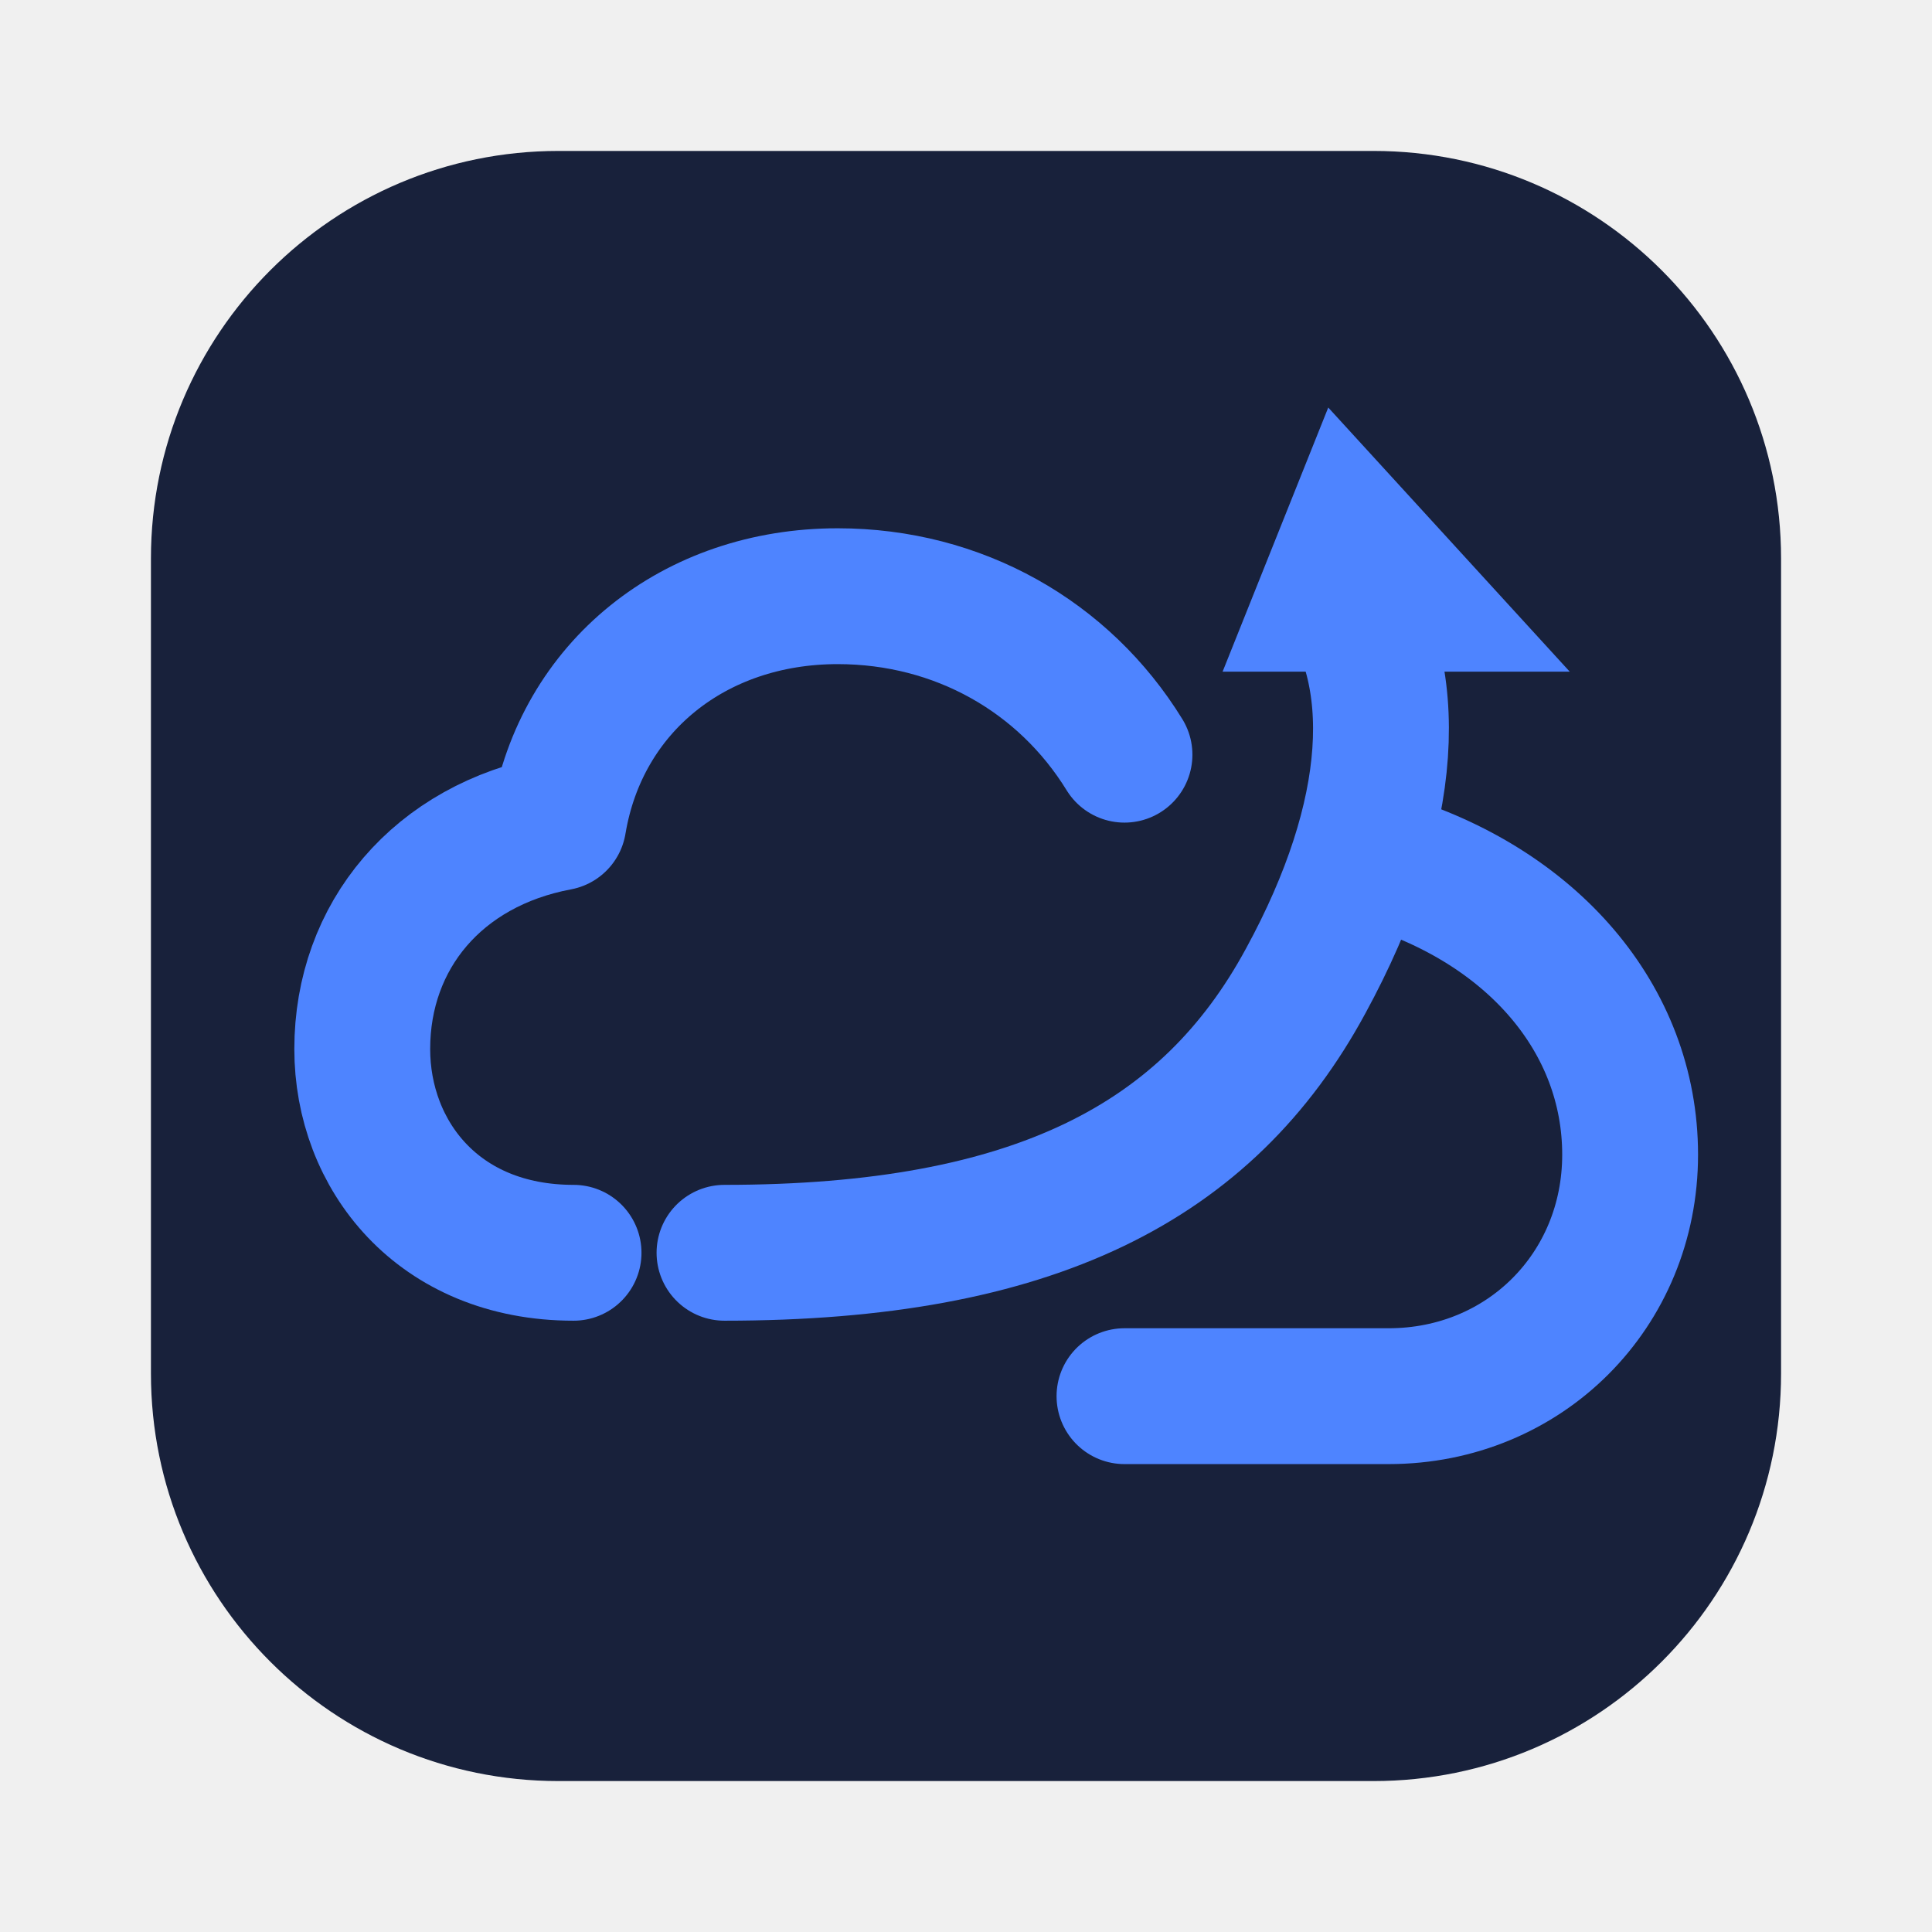
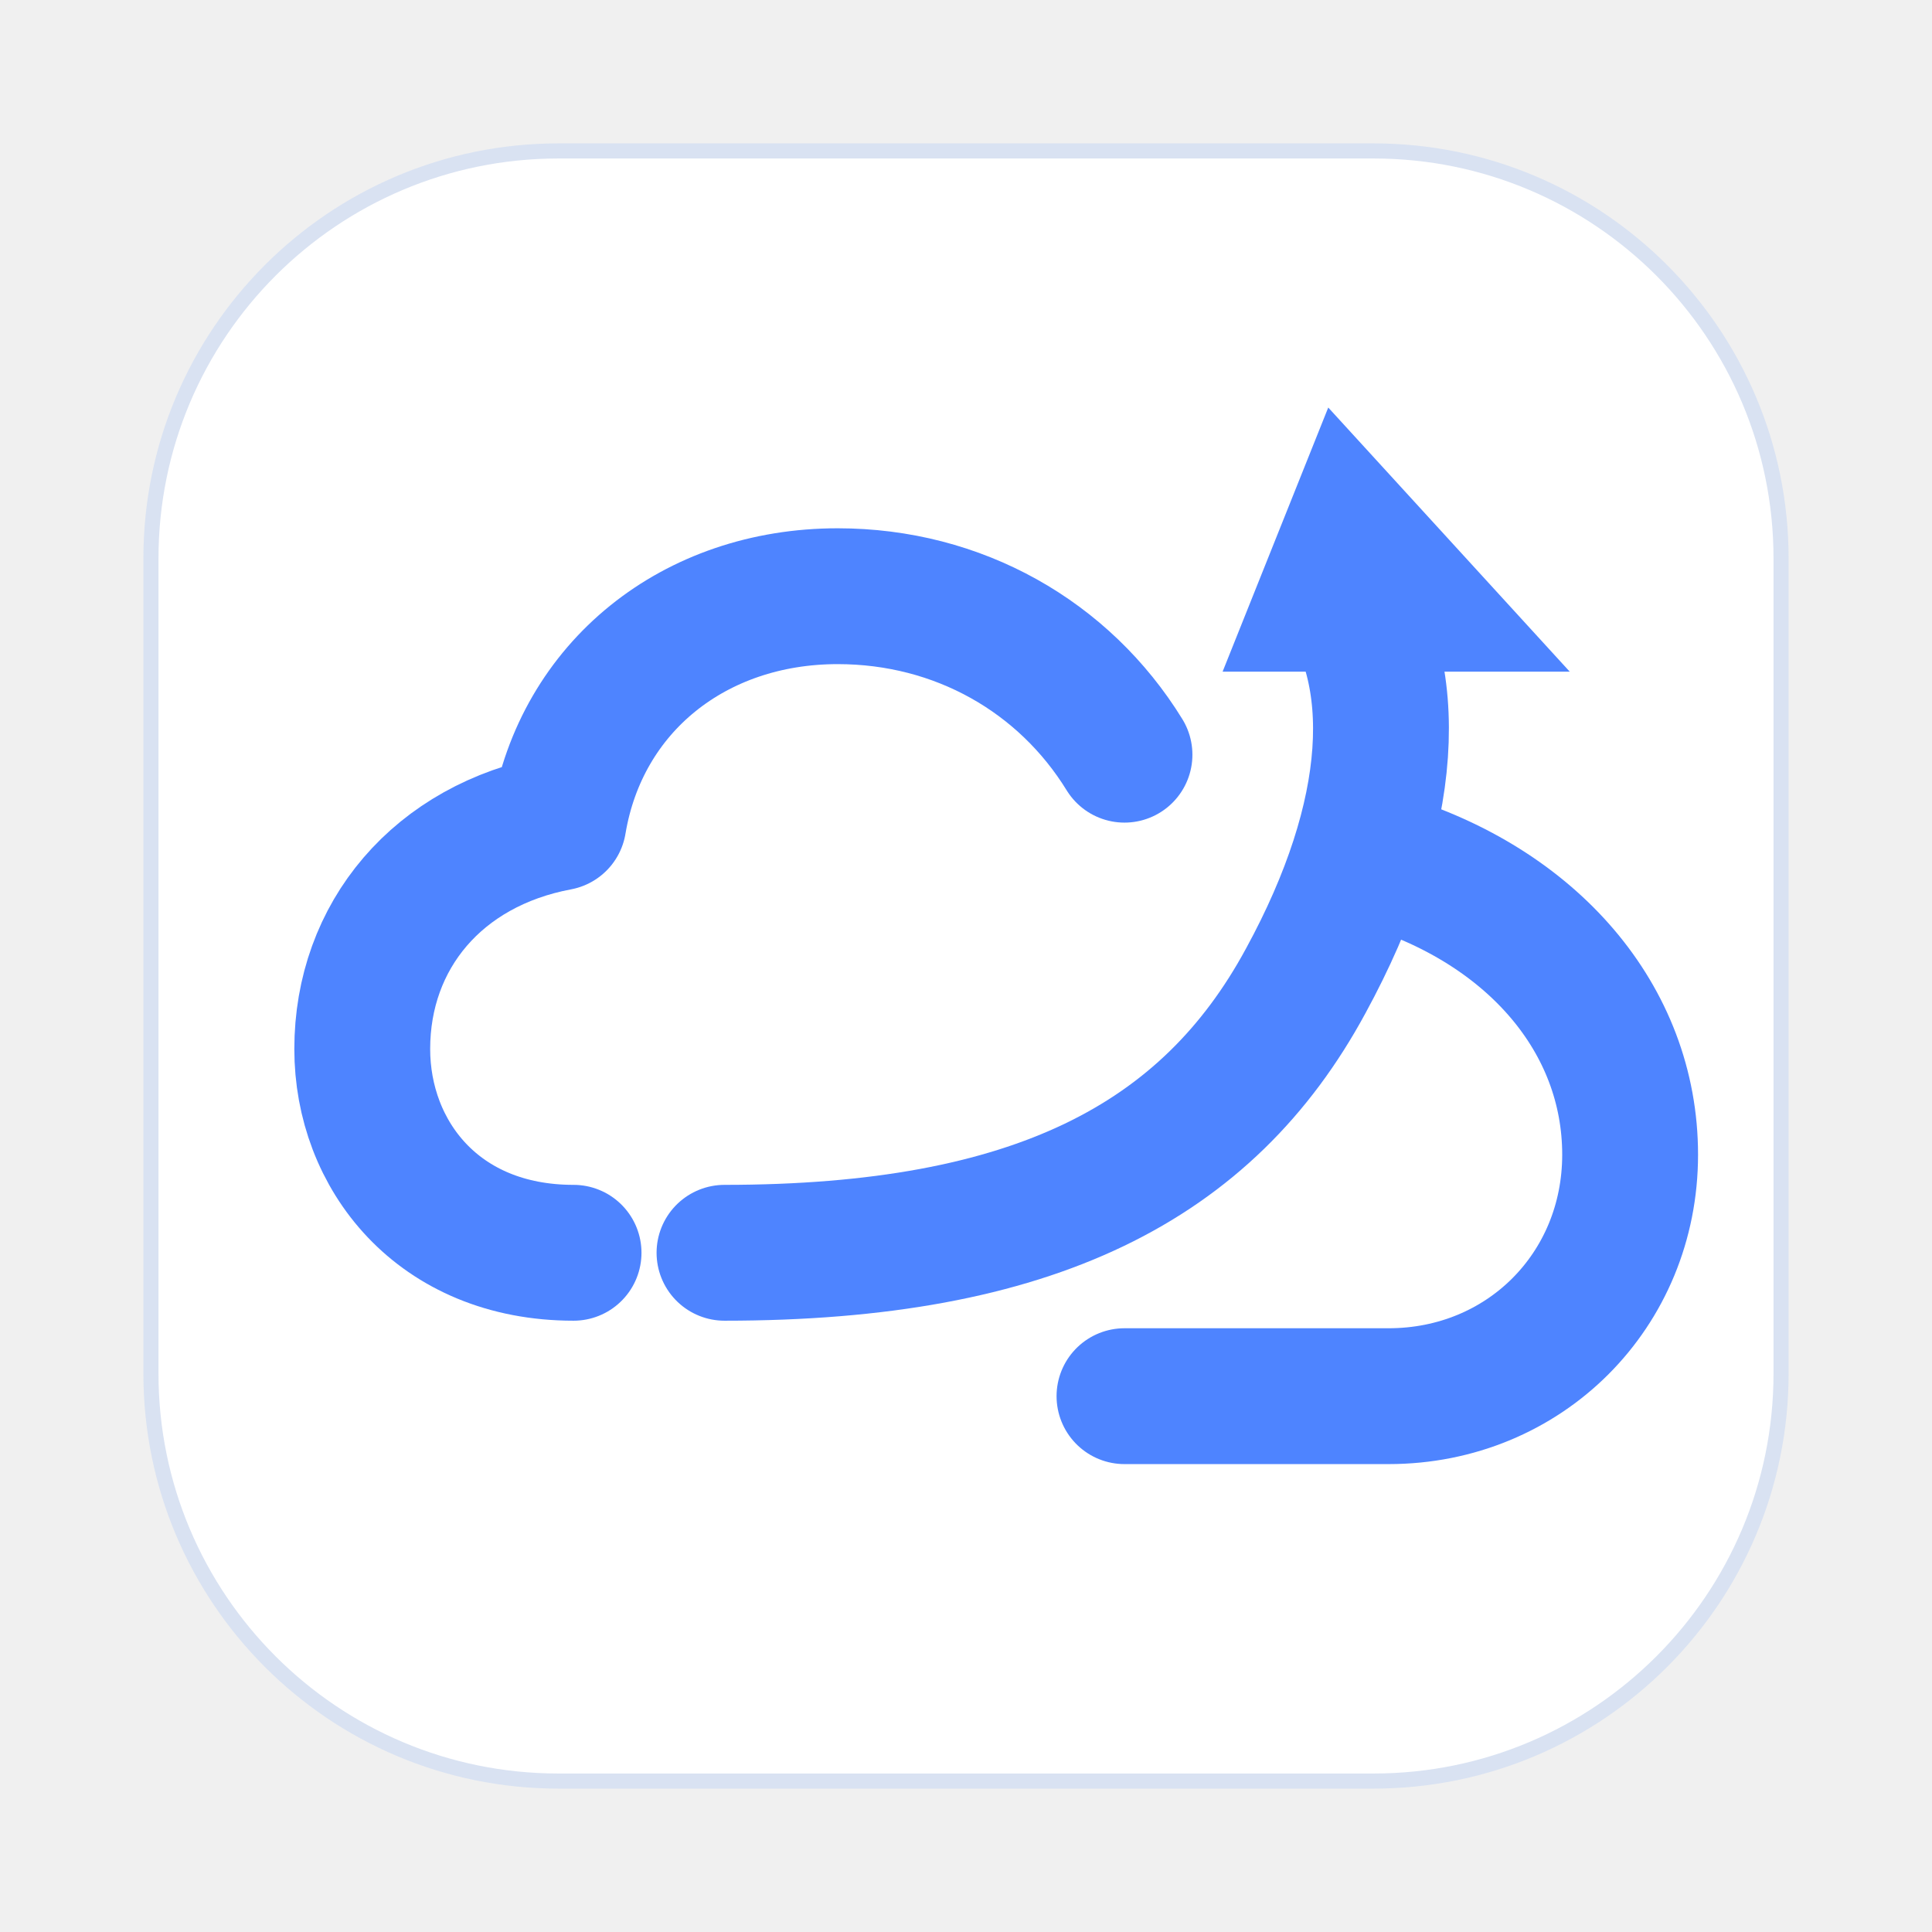
- <svg xmlns="http://www.w3.org/2000/svg" width="64" height="64" viewBox="0 0 256 256" fill="none">
-   <rect x="20" y="20" width="216" height="216" rx="54" fill="#18213B" />
+ <svg xmlns="http://www.w3.org/2000/svg" width="256" height="256" viewBox="0 0 256 256" fill="none">
+   <rect x="20" y="20" width="216" height="216" rx="54" fill="#FFFFFF" stroke="#D9E2F2" stroke-width="2" />
  <path d="M76 166 C58 166 48 153 48 139 C48 124 58 112 74 109 C77 91 92 79 111 79 C127 79 141 87 149 100" stroke="#4E84FF" stroke-width="18" stroke-linecap="round" stroke-linejoin="round" />
  <path d="M96 166 C137 166 160 154 173 130 C185 108 186 89 177 77" stroke="#4E84FF" stroke-width="18" stroke-linecap="round" stroke-linejoin="round" />
  <path d="M183 114 C203 120 216 135 216 153 C216 171 202 185 184 185 L149 185" stroke="#4E84FF" stroke-width="18" stroke-linecap="round" stroke-linejoin="round" />
  <path d="M176 54 L208 89 L162 89 Z" fill="#4E84FF" />
</svg>
